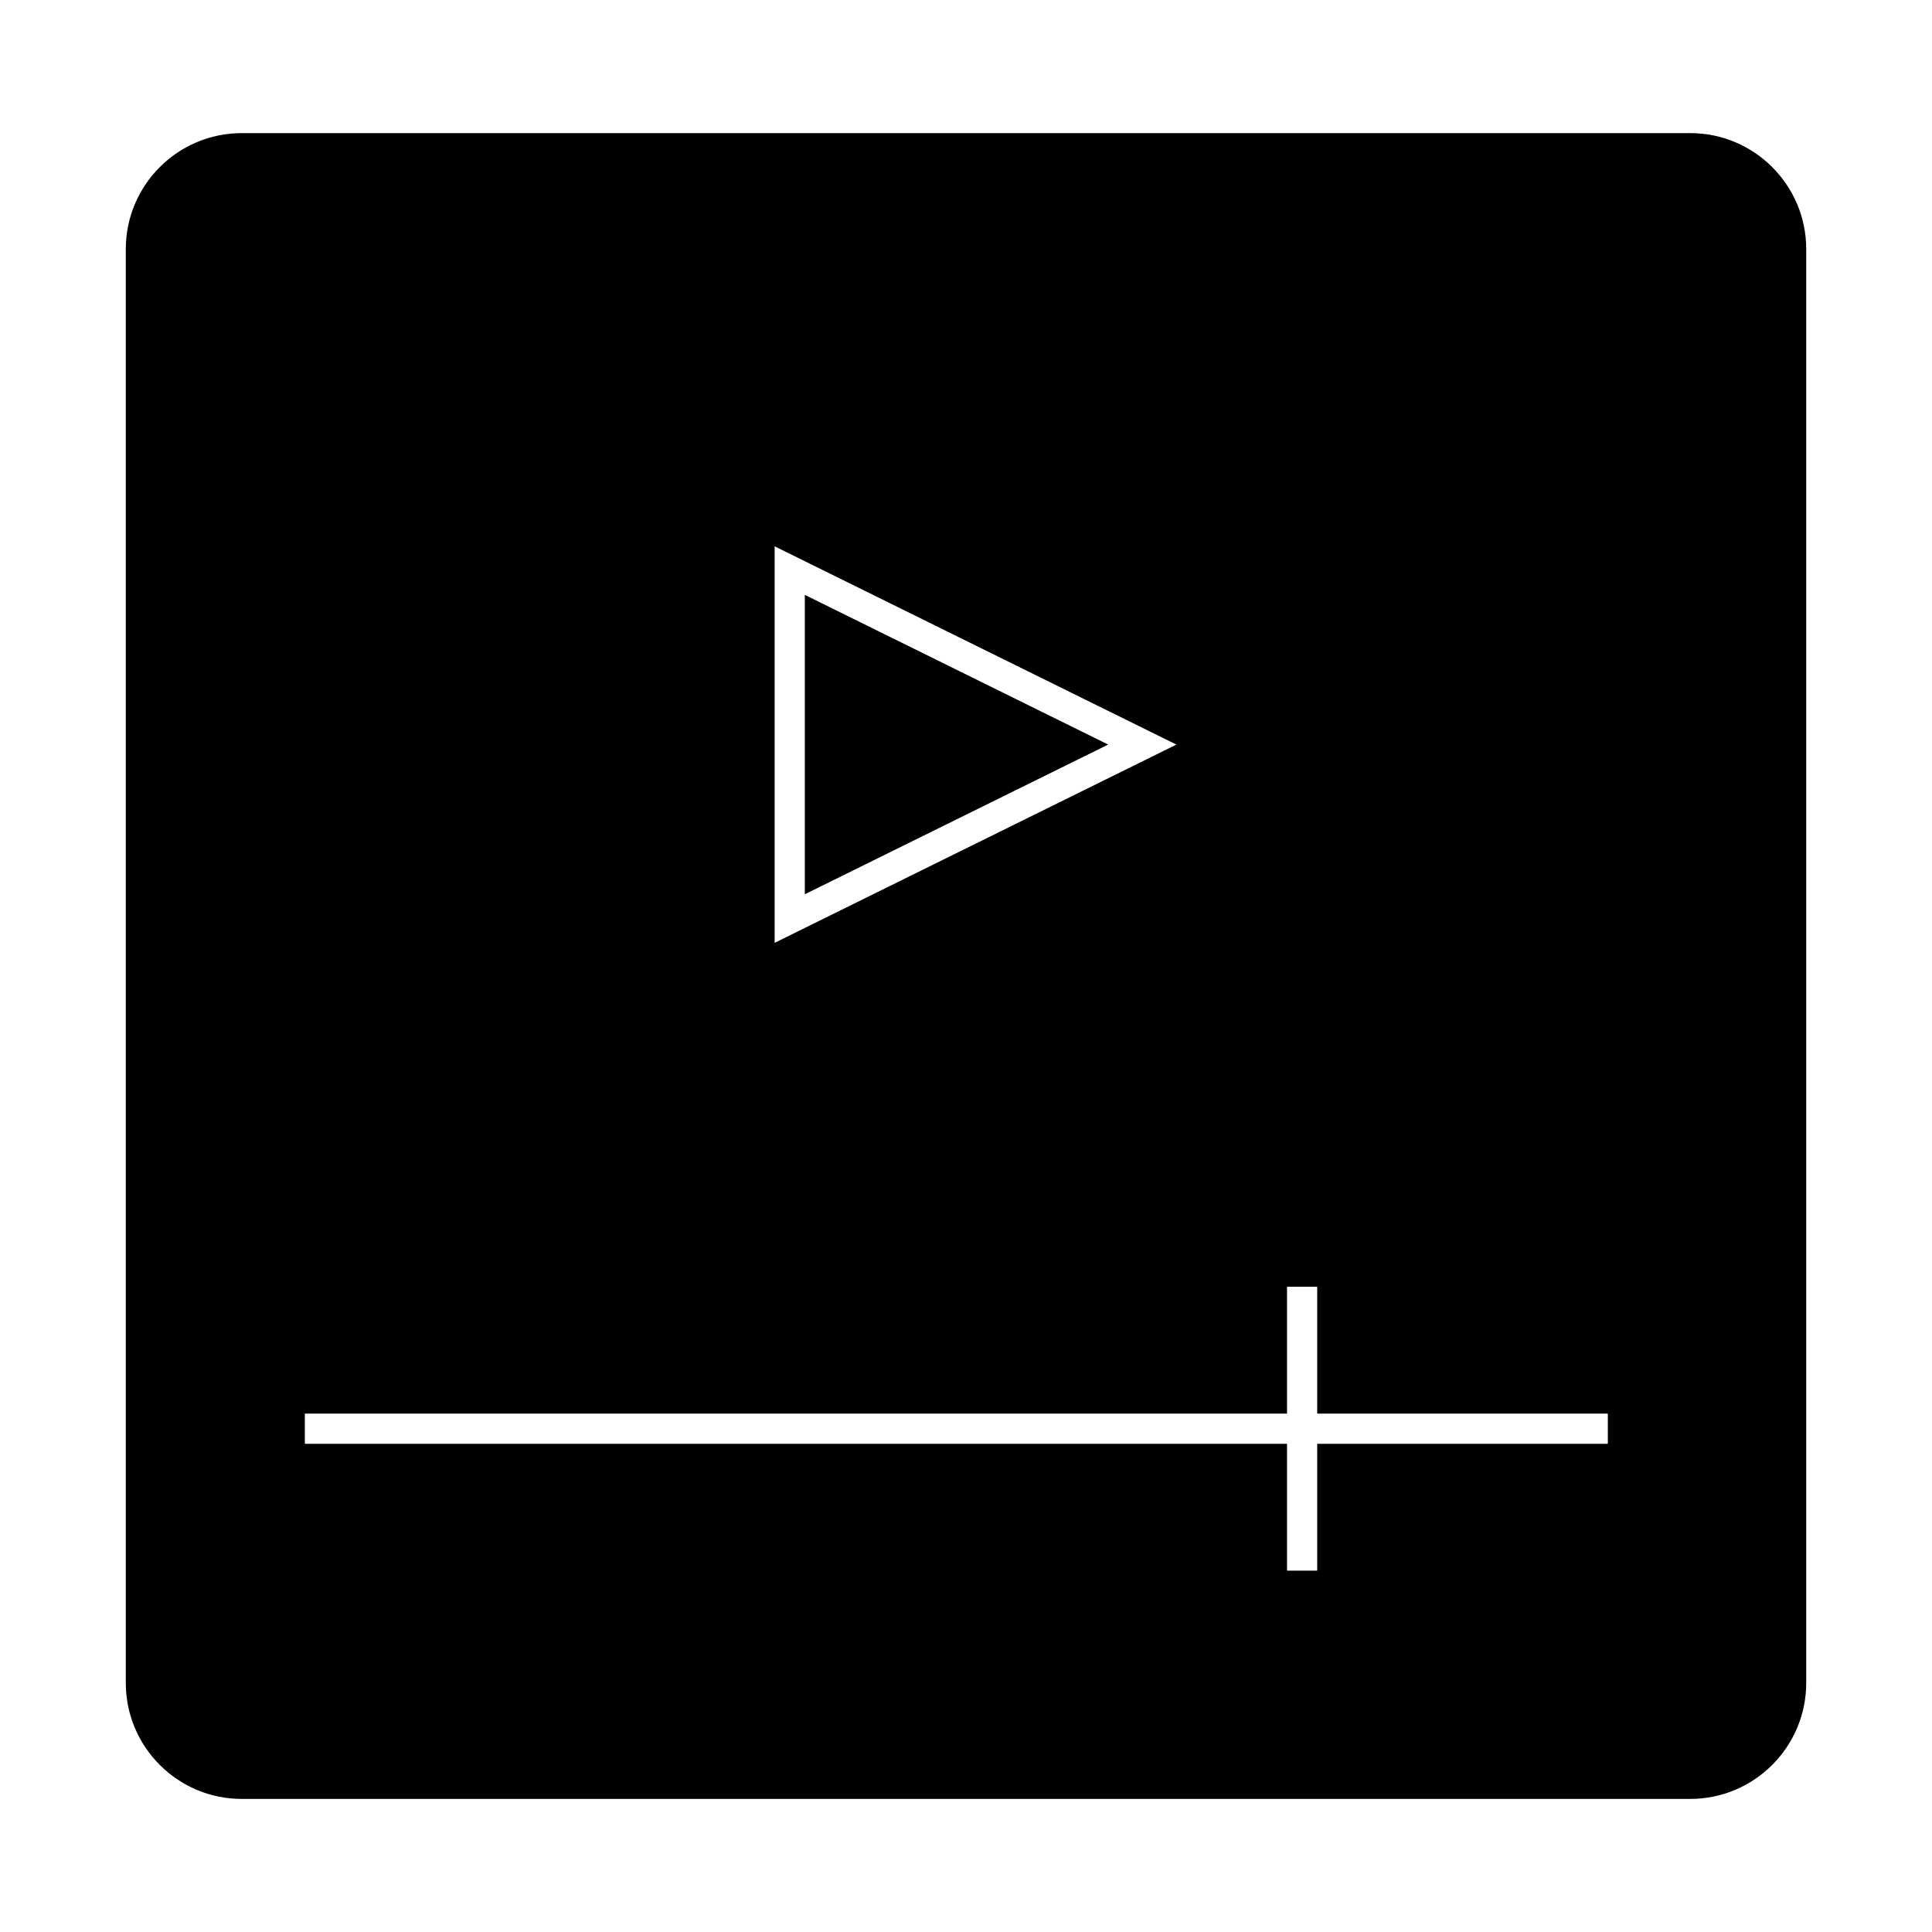
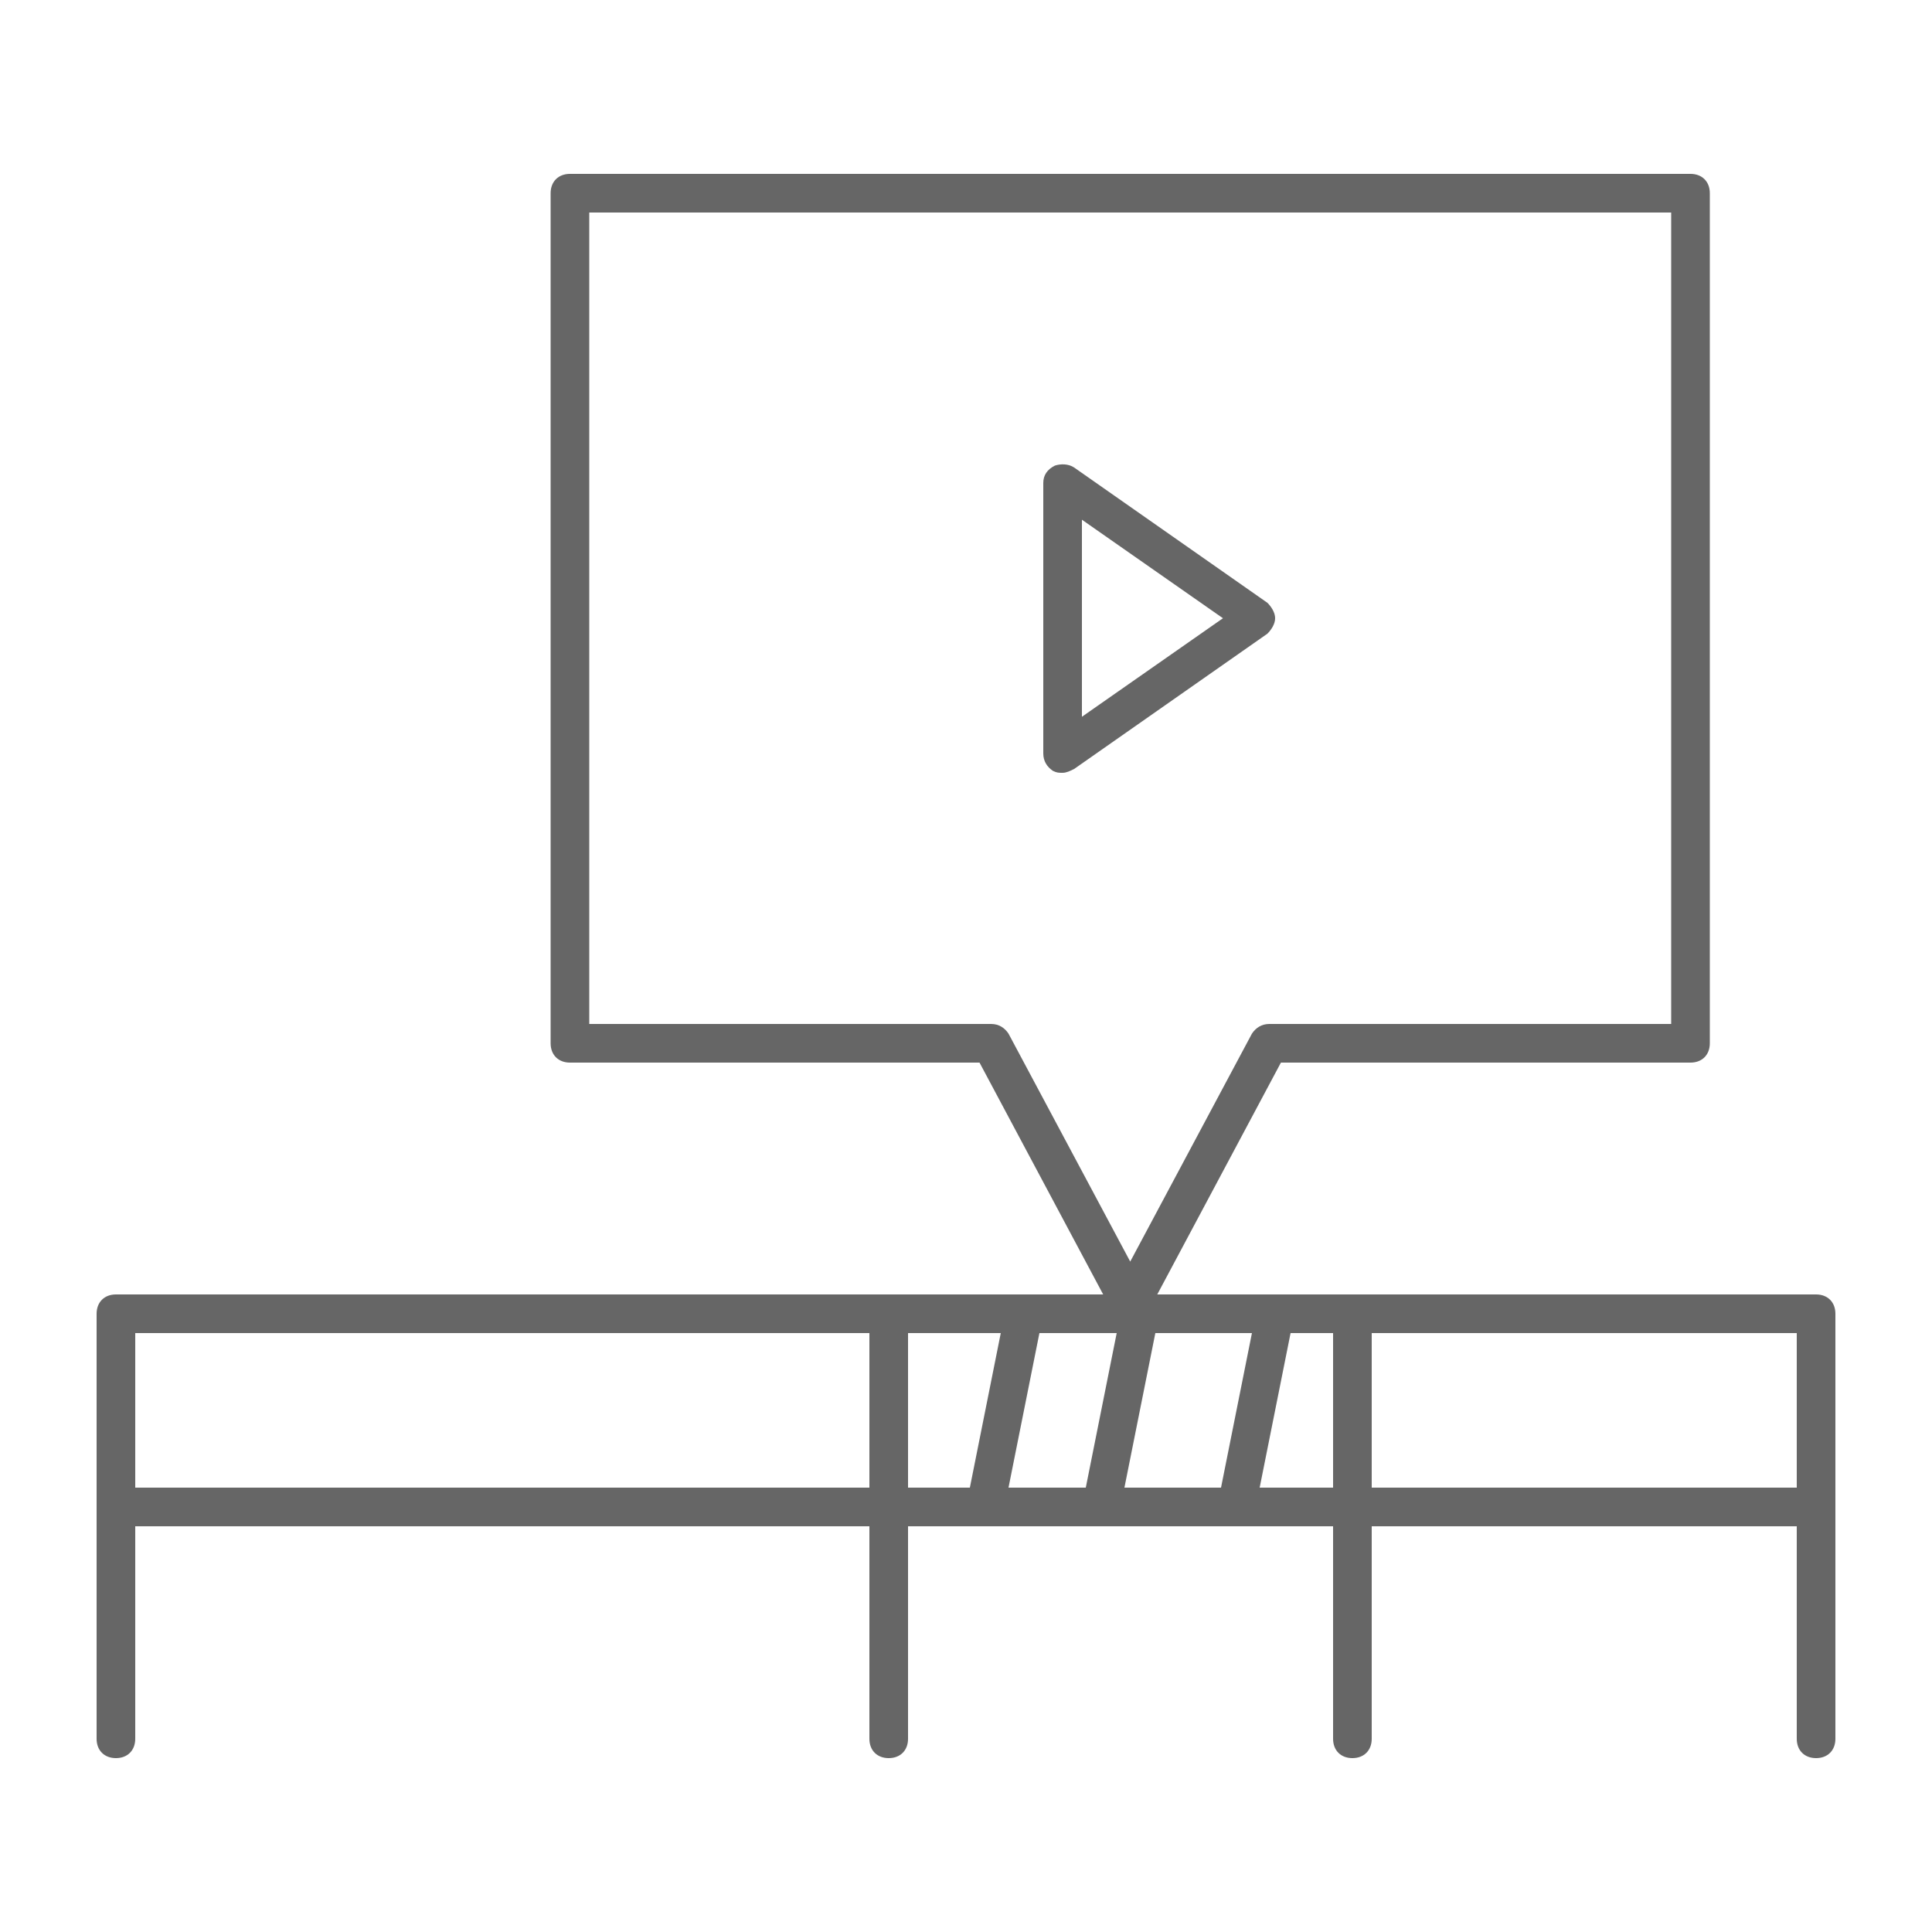
- <svg xmlns="http://www.w3.org/2000/svg" height="100px" width="100px" fill="#000000" version="1.1" x="0px" y="0px" viewBox="0 0 96.001 96" enable-background="new 0 0 96.001 96" xml:space="preserve">
-   <g display="none">
-     <g display="inline" opacity="0.2">
-       <g>
-         <path fill="#000000" stroke="#000000" stroke-width="0.5" stroke-miterlimit="10" d="M90.594,84.537     c0,3.331-2.727,6.058-6.057,6.058H11.65c-3.33,0-6.057-2.727-6.057-6.058V11.651c0-3.331,2.727-6.057,6.057-6.057h72.887     c3.33,0,6.057,2.726,6.057,6.057V84.537z" />
-         <path fill="#000000" stroke="#000000" stroke-width="0.5" stroke-miterlimit="10" d="M20.738,94.594c-3.074,0-5.59-2.564-5.59-5.703     V7.295c0-3.136,2.516-5.701,5.59-5.701h54.541c3.074,0,5.588,2.565,5.588,5.701v81.596c0,3.139-2.514,5.703-5.588,5.703H20.738z" />
-         <path fill="#000000" stroke="#000000" stroke-width="0.5" stroke-miterlimit="10" d="M7.266,80.885     c-3.176,0-5.773-2.486-5.773-5.529V20.643c0-3.04,2.598-5.528,5.773-5.528h81.449c3.176,0,5.773,2.488,5.773,5.528v54.713     c0,3.043-2.598,5.529-5.773,5.529H7.266z" />
-       </g>
-       <circle fill="#000000" stroke="#000000" stroke-width="0.5" stroke-miterlimit="10" cx="48" cy="48" r="19.363" />
-       <circle fill="#000000" stroke="#000000" stroke-width="0.5" stroke-miterlimit="10" cx="48" cy="48" r="46.5" />
-       <line fill="#000000" stroke="#000000" stroke-width="0.5" stroke-miterlimit="10" x1="0.008" y1="0.008" x2="95.992" y2="95.993" />
-       <line fill="#000000" stroke="#000000" stroke-width="0.5" stroke-miterlimit="10" x1="95.992" y1="0.008" x2="0.008" y2="95.993" />
-     </g>
-   </g>
-   <g>
-     <path d="M89.751,83.626V12.375c0-3.176-2.584-5.761-5.761-5.761H12.011c-3.176,0-5.76,2.584-5.76,5.761v71.252   c0,3.177,2.584,5.761,5.76,5.761H83.99C87.167,89.387,89.751,86.803,89.751,83.626z M38.492,27.146l19.964,9.852l-19.964,9.851   V27.146z M79.894,71.741H65.452v6.304h-1.5v-6.304H15.147v-1.5h48.805v-6.303h1.5v6.303h14.441V71.741z" />
-     <polygon points="39.992,29.559 39.992,44.435 55.065,36.997  " />
-   </g>
+ <svg xmlns="http://www.w3.org/2000/svg" height="100px" width="100px" fill="#666666" version="1.1" x="0px" y="0px" viewBox="0 0 100 100" style="enable-background:new 0 0 100 100;" xml:space="preserve">
+   <path d="M66,32c0-0.3-0.2-0.6-0.4-0.8l-10-7c-0.3-0.2-0.7-0.2-1-0.1C54.2,24.3,54,24.6,54,25v14c0,0.4,0.2,0.7,0.5,0.9  C54.7,40,54.8,40,55,40c0.2,0,0.4-0.1,0.6-0.2l10-7C65.8,32.6,66,32.3,66,32z M56,37.1V26.9l7.3,5.1L56,37.1z M94,67H59.9l6.4-12  h21.2c0.6,0,1-0.4,1-1V10c0-0.6-0.4-1-1-1h-58c-0.6,0-1,0.4-1,1v44c0,0.6,0.4,1,1,1h21.2l6.4,12H6c-0.6,0-1,0.4-1,1v10v12  c0,0.6,0.4,1,1,1s1-0.4,1-1V79h38v11c0,0.6,0.4,1,1,1s1-0.4,1-1V79h22v11c0,0.6,0.4,1,1,1s1-0.4,1-1V79h22v11c0,0.6,0.4,1,1,1  s1-0.4,1-1V78V68C95,67.4,94.6,67,94,67z M51.3,53H30.5V11h56v42H65.7c-0.4,0-0.7,0.2-0.9,0.5l-6.3,11.8l-6.3-11.8  C52,53.2,51.7,53,51.3,53z M57.8,69l-1.6,8h-4l1.6-8H57.8z M59.8,69h5l-1.6,8h-5L59.8,69z M66.8,69H69v8h-3.8L66.8,69z M7,77v-8h38  v8H7z M47,69h4.8l-1.6,8H47V69z M71,77v-8h22v8H71z" />
</svg>
